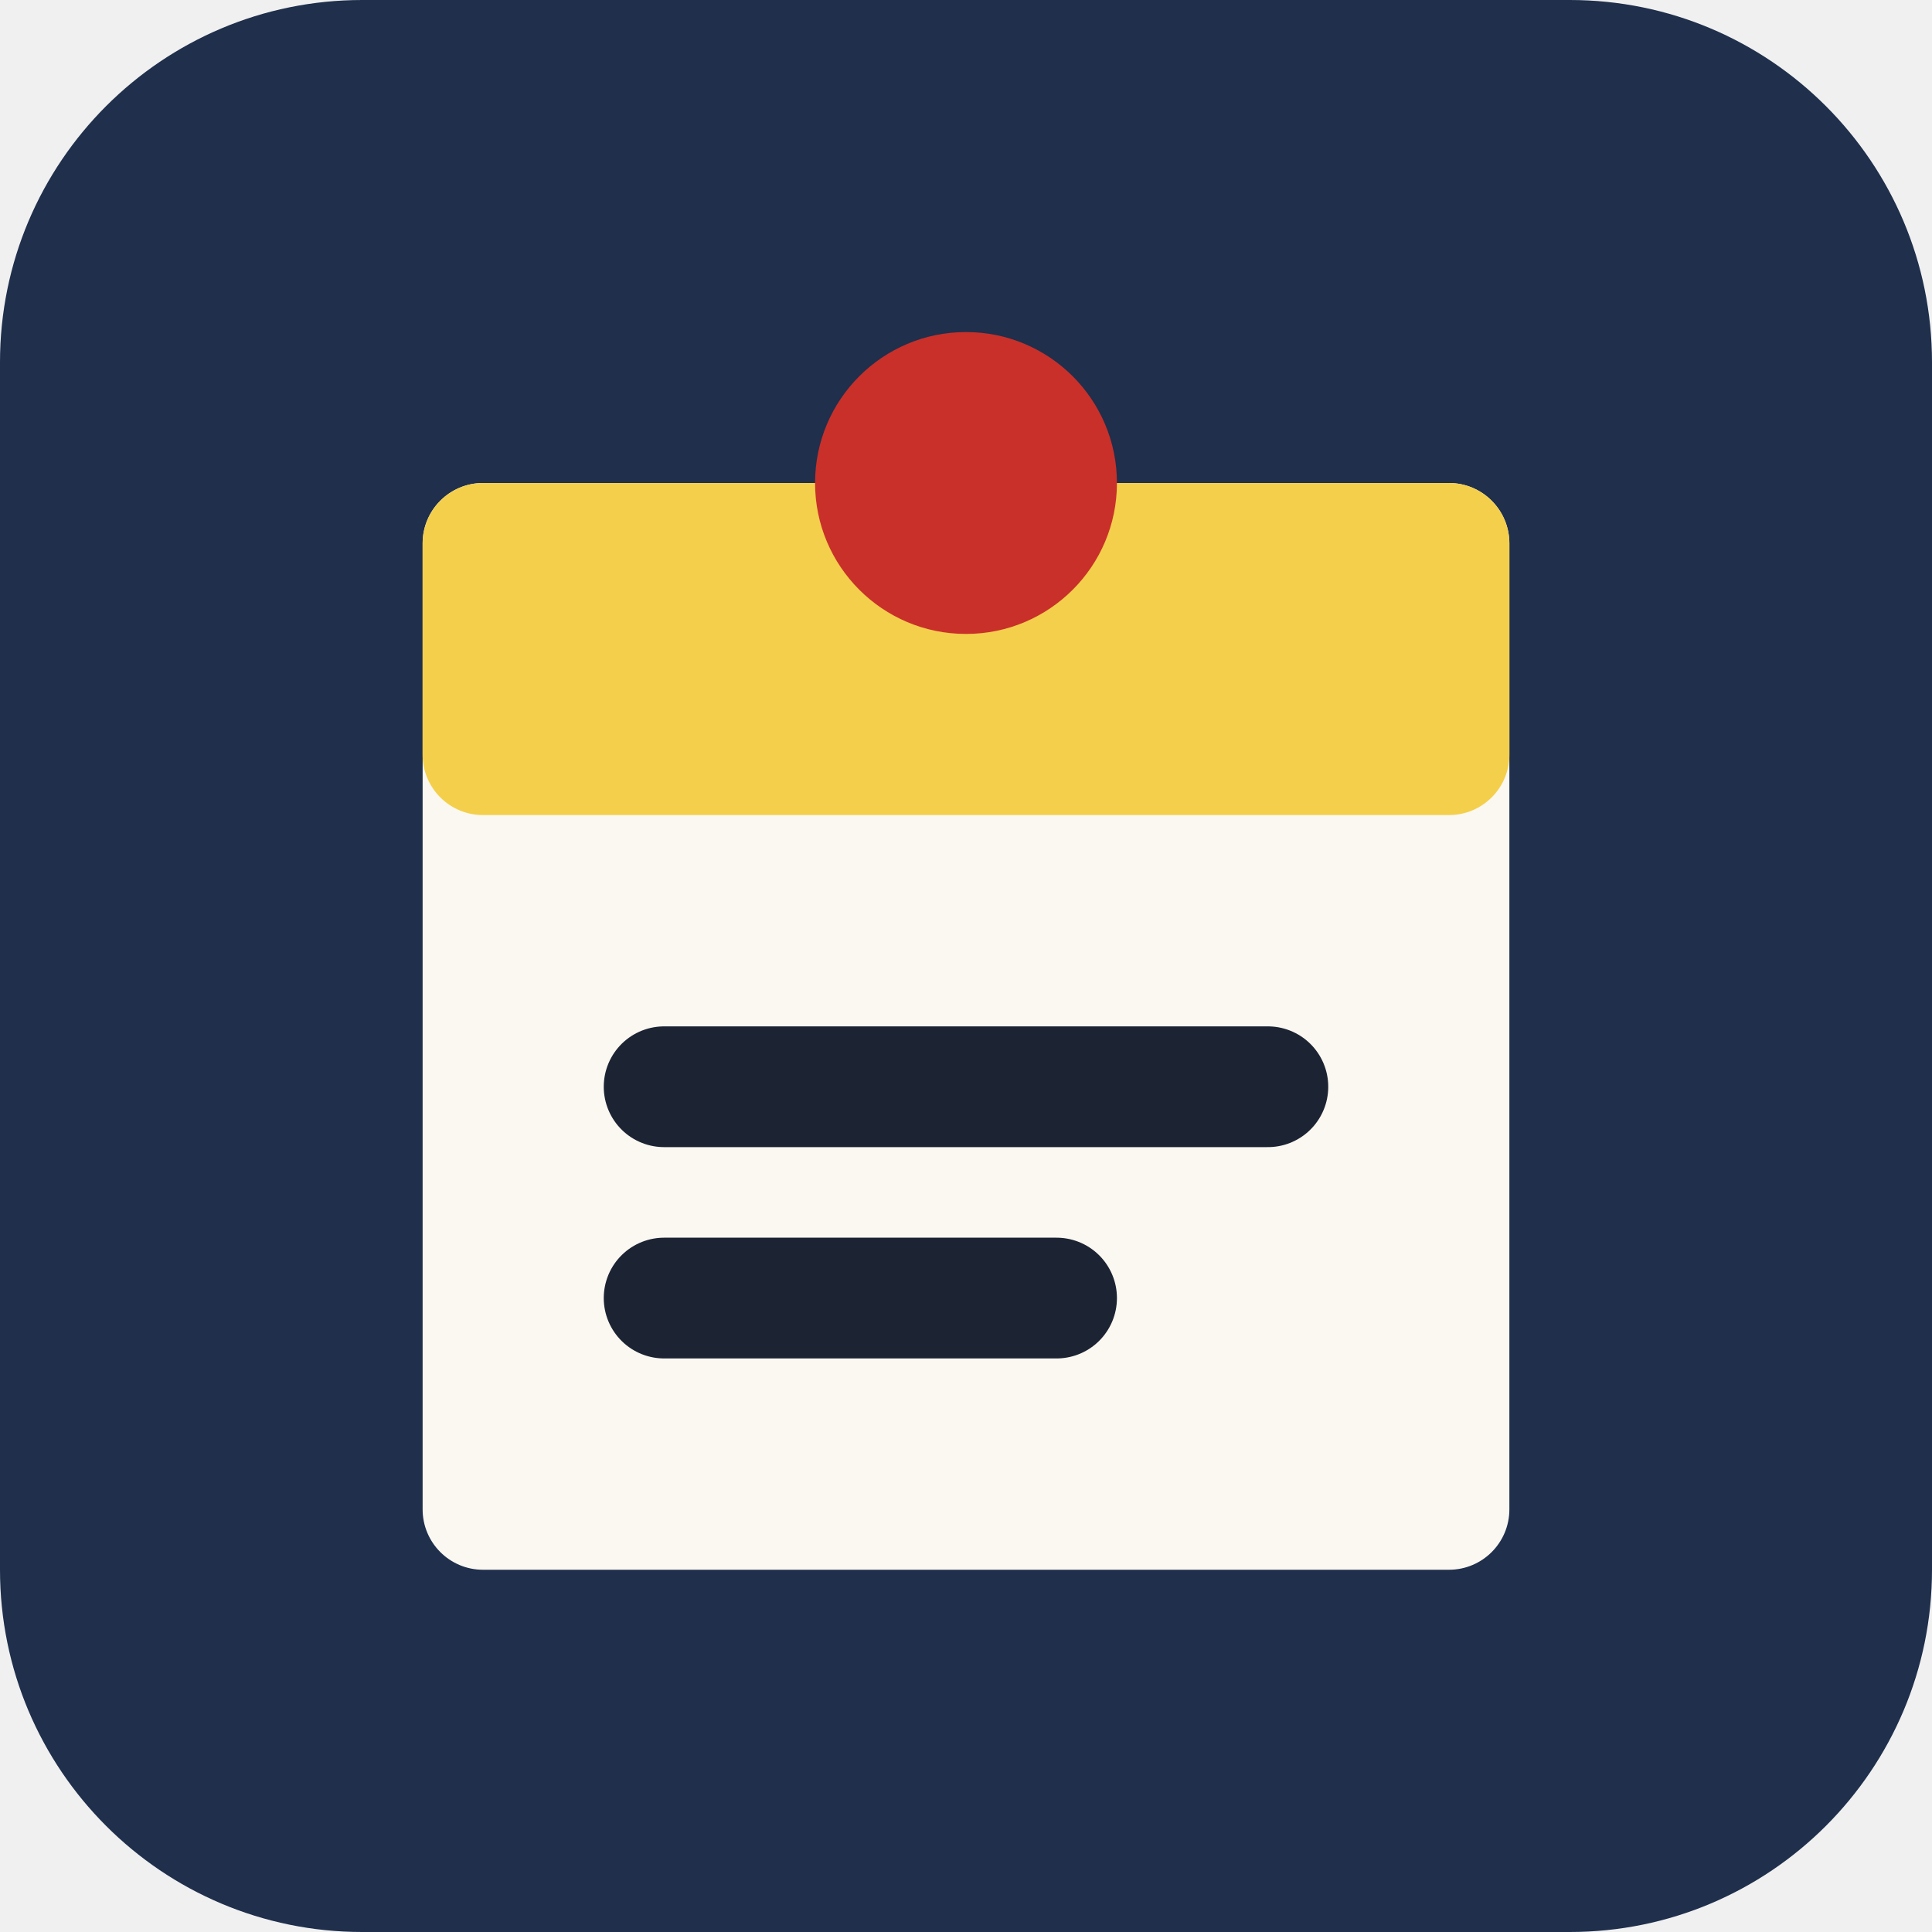
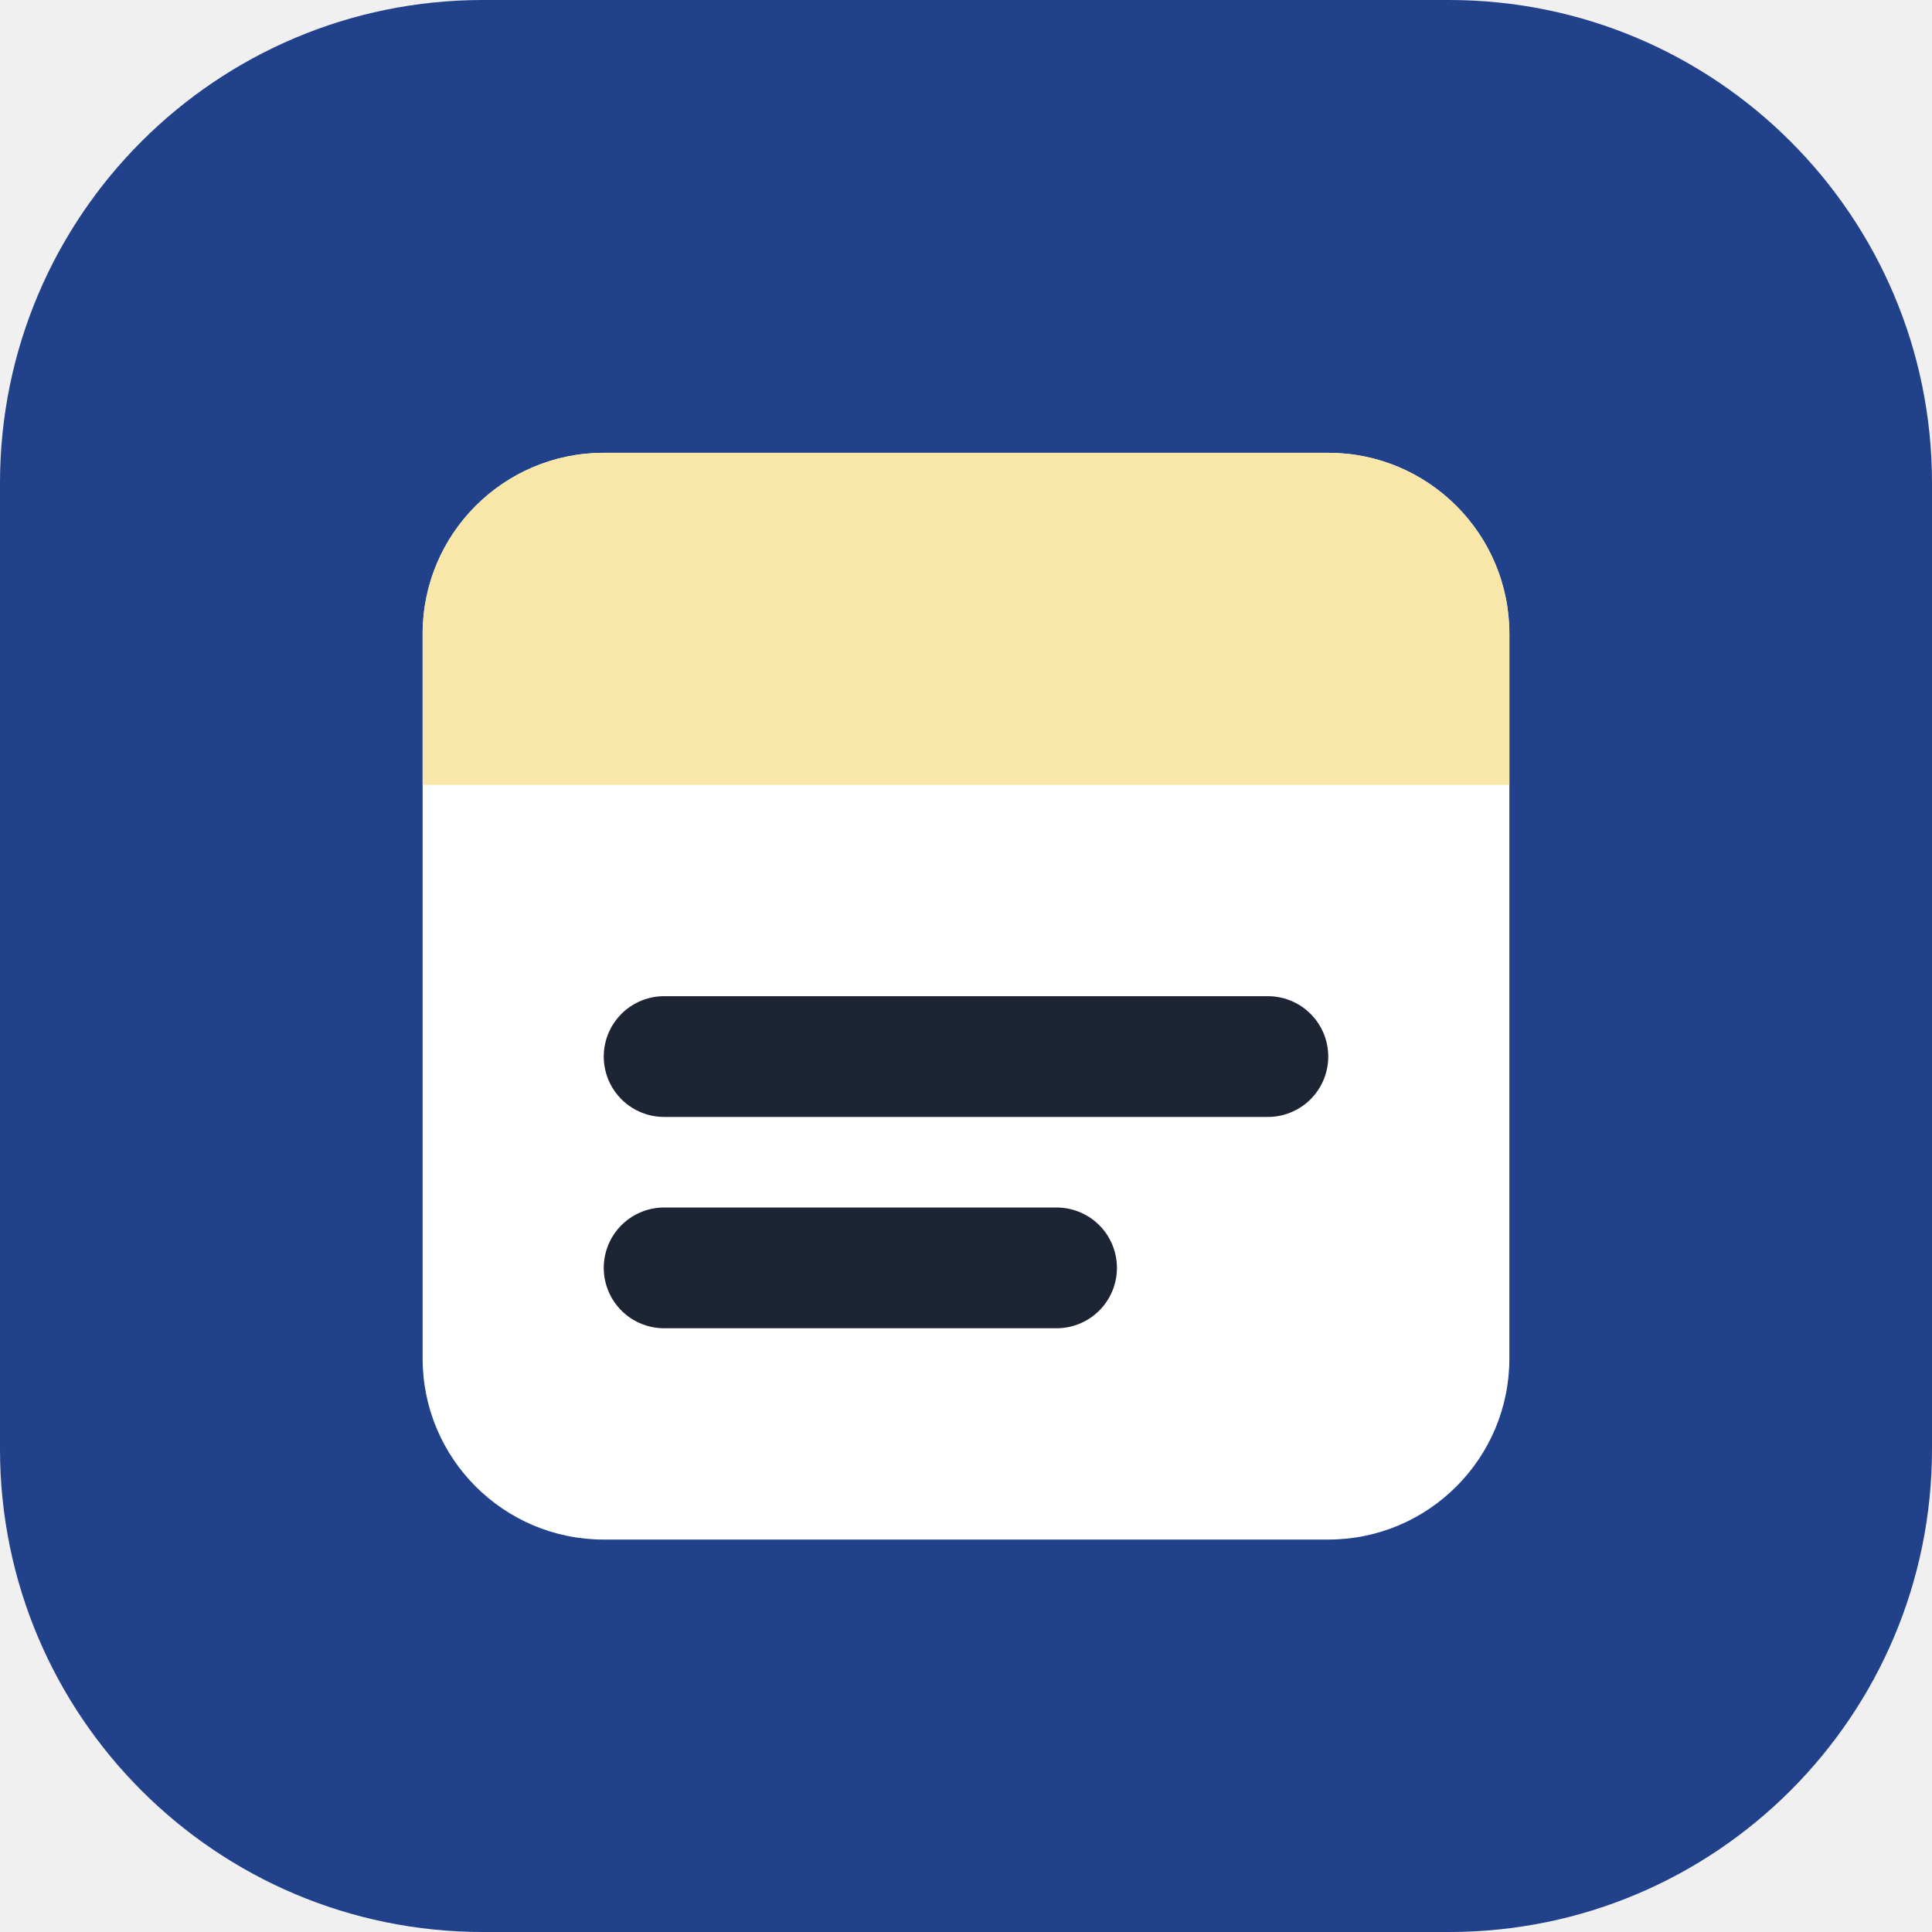
<svg xmlns="http://www.w3.org/2000/svg" viewBox="0 0 64 64">
-   <rect width="64" height="64" rx="12" fill="#1f2f4c" />
-   <rect x="14" y="16" width="36" height="36" rx="2" fill="#fbf8f1" />
-   <rect x="14" y="16" width="36" height="11" rx="2" fill="#f4cf4b" />
-   <circle cx="32" cy="16" r="5" fill="#c9302a" />
-   <path d="M22 36h20M22 43h13" stroke="#1c2333" stroke-width="4" stroke-linecap="round" />
+   <rect width="64" height="64" rx="16" fill="#22418b" />
+   <rect x="14" y="15" width="36" height="36" rx="6" fill="#ffffff" />
+   <path d="M14 21a6 6 0 0 1 6-6h24a6 6 0 0 1 6 6v5H14z" fill="#f8e7a8" />
+   <path d="M22 35h20M22 42h13" stroke="#1d2433" stroke-width="4" stroke-linecap="round" />
</svg>
